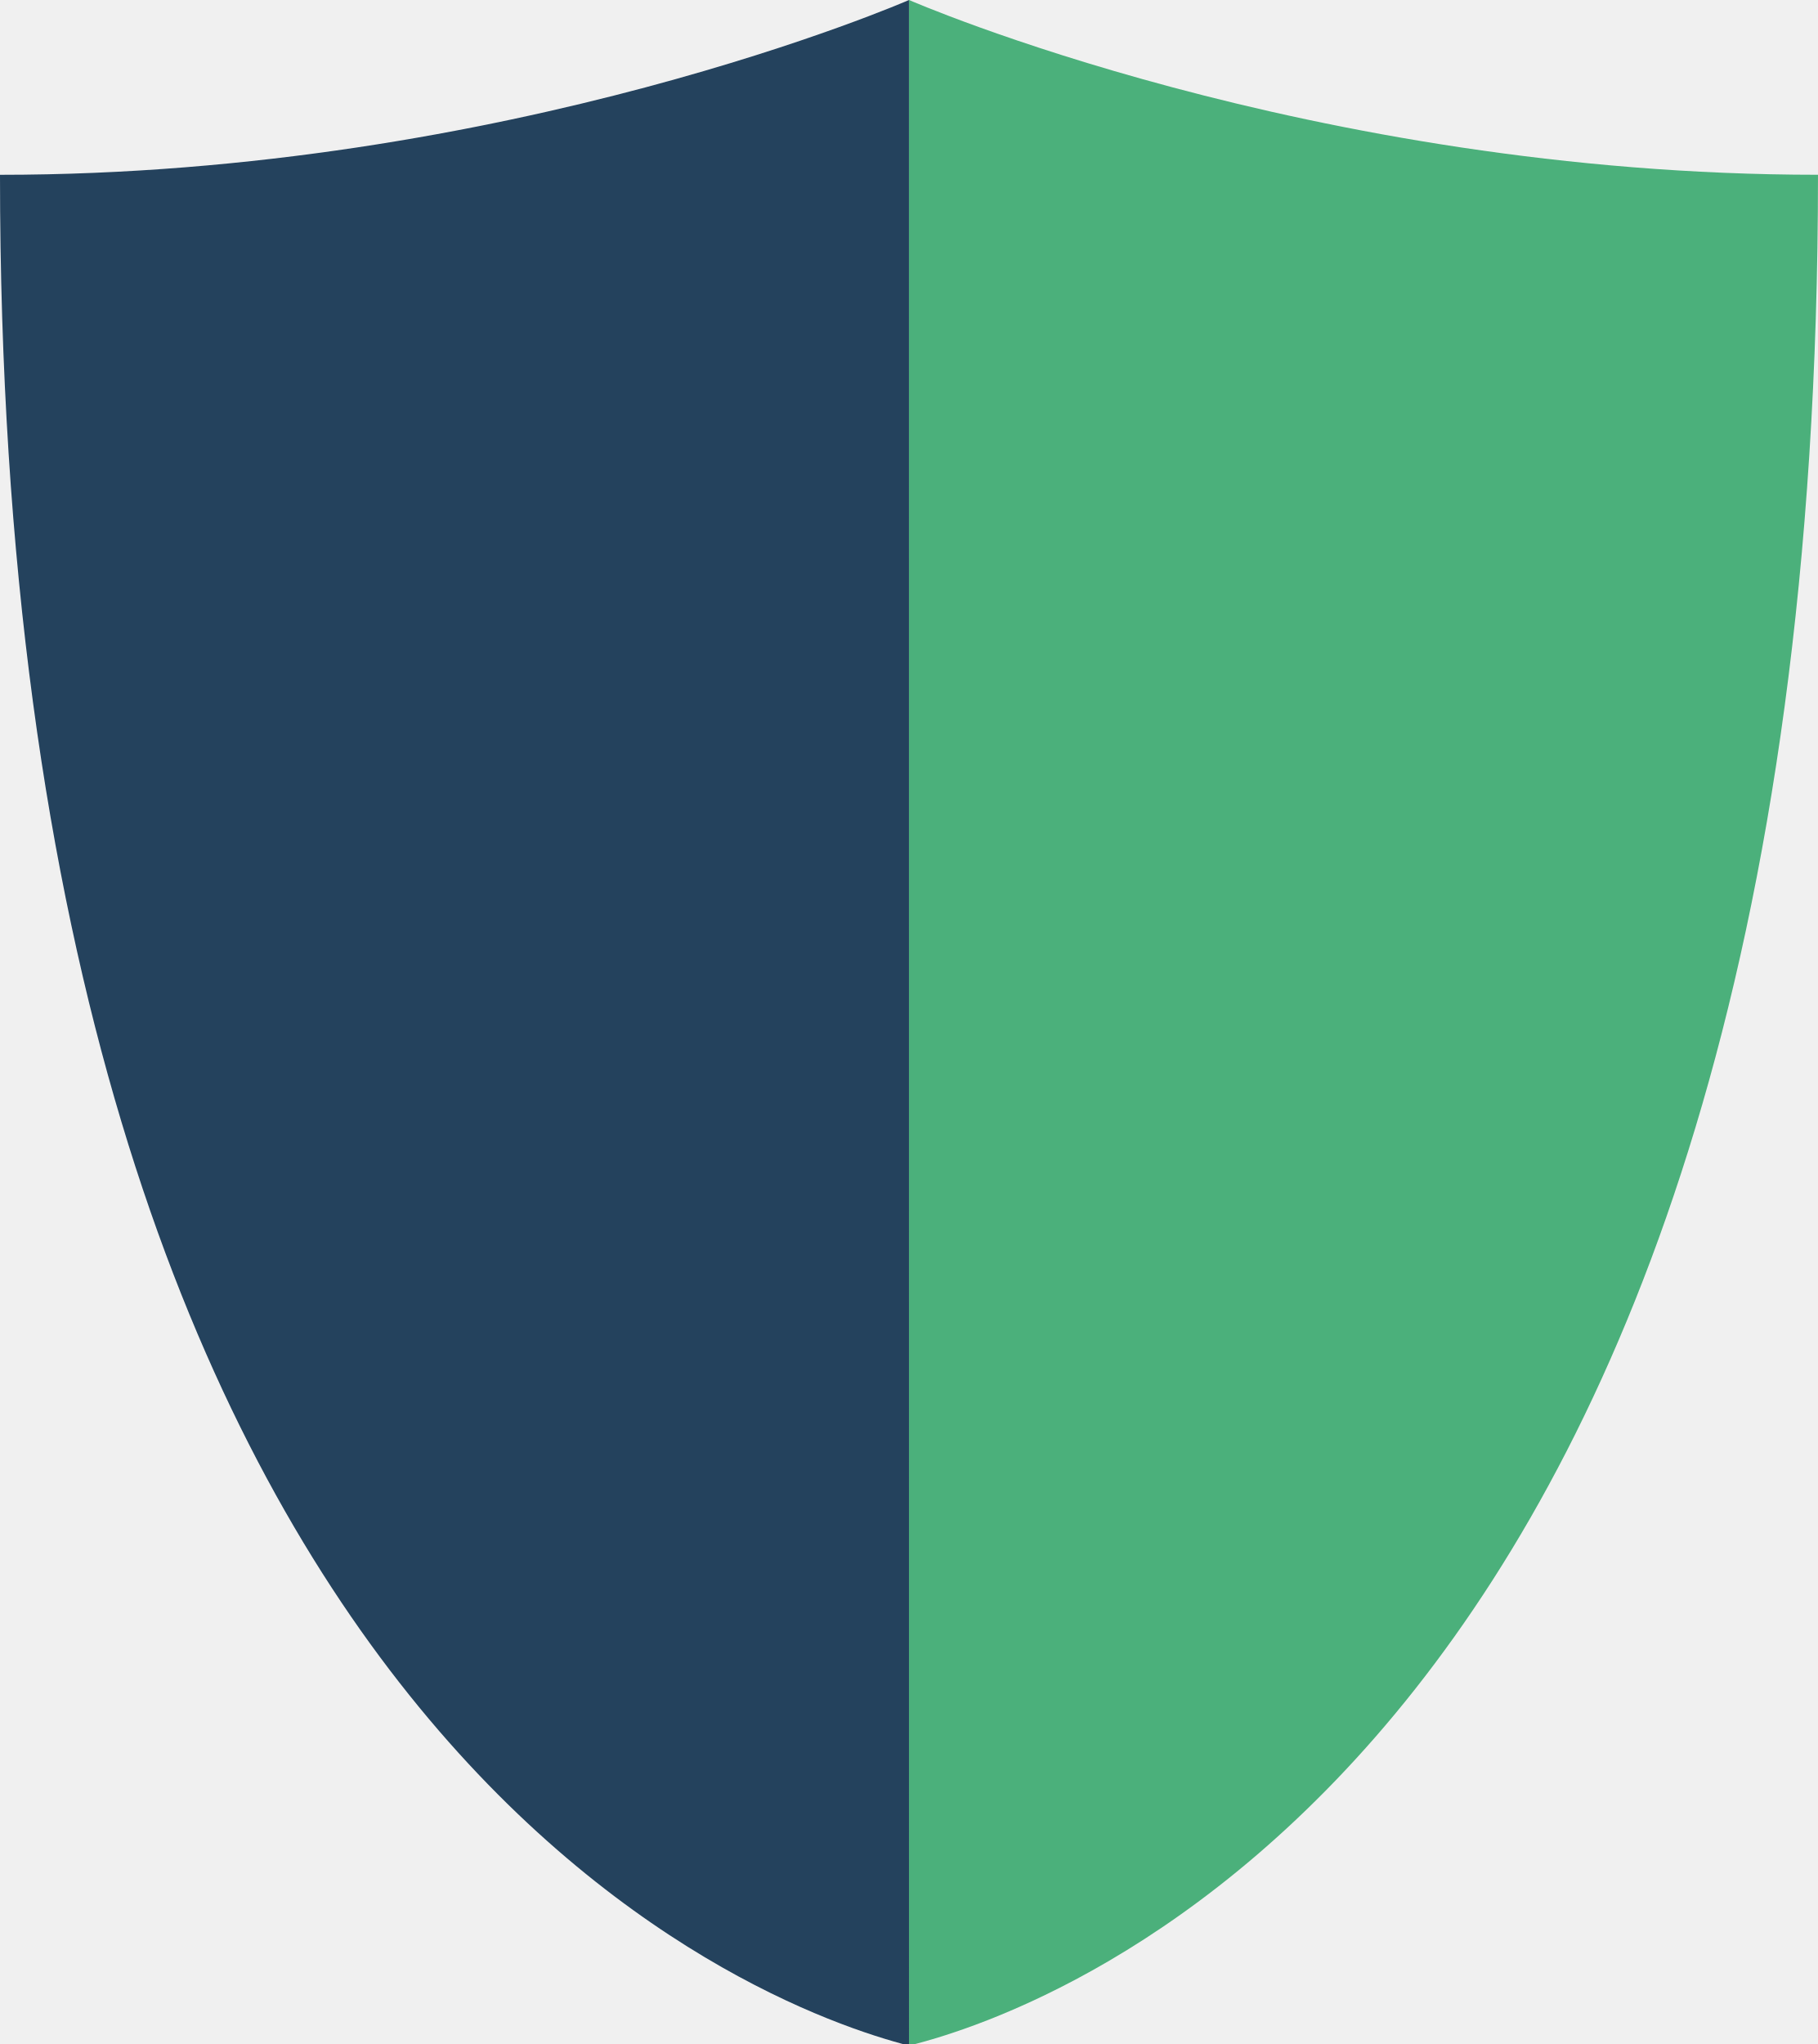
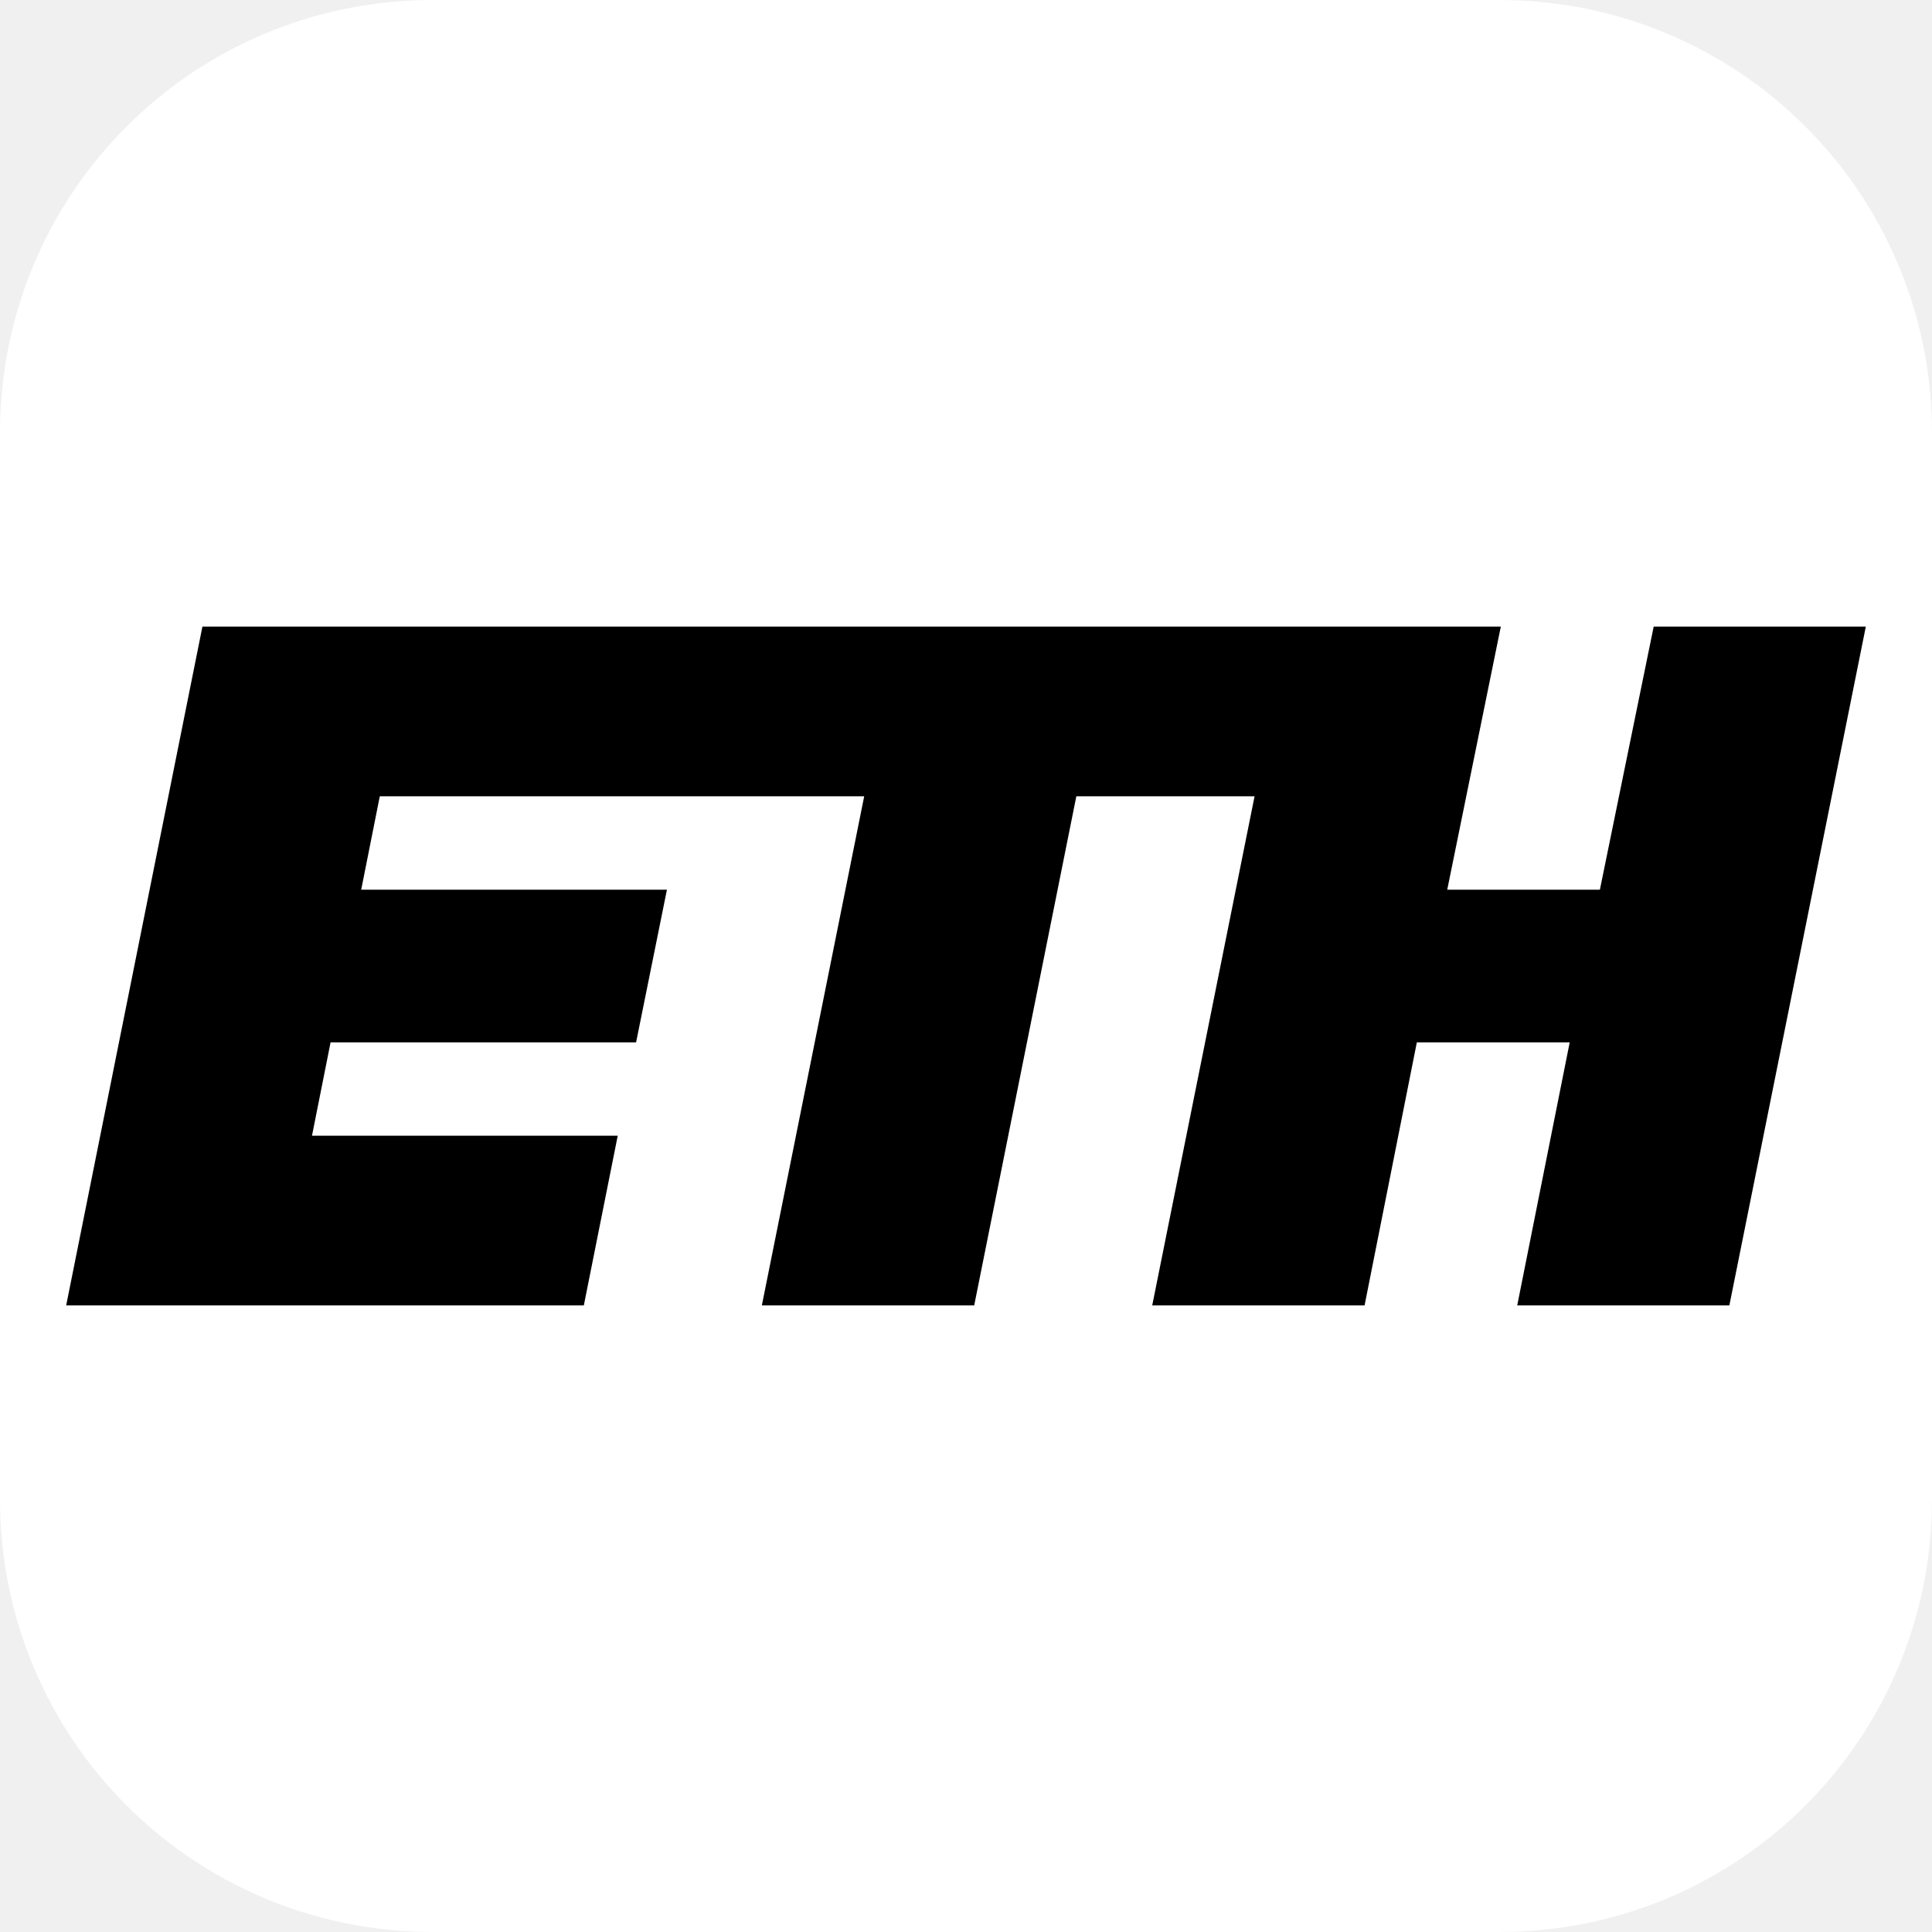
- <svg xmlns="http://www.w3.org/2000/svg" width="102.07mm" height="114.74mm" version="1.1" viewBox="0 0 102.07 114.74">
-   <g transform="translate(23.193 -76.694)">
-     <g transform="translate(0 2.4135)">
-       <path d="m27.843 74.281c0 114.83 4.6e-4 -0.003 0 114.83 7.74-1.911 51.036-16.464 51.036-105.02-28.579 0-51.036-9.812-51.036-9.812z" fill="#4bb07b" />
-       <path d="m27.843 74.281s-22.457 9.812-51.036 9.812c0 87.785 42.776 102.9 51.036 105.02l-0.002-114.83z" fill="#24425d" style="paint-order:markers stroke fill" />
+ <svg xmlns="http://www.w3.org/2000/svg" version="1.1" viewBox="0 0 88.342 88.342">
+   <g id="ETH_zurich_logo" transform="translate(3.7967 15.944)" data-name="ETH zurich logo">
+     <g id="ETH_Zurich_short" data-name="ETH Zurich short">
+       <path d="m16.004-15.944h48.74c10.97 0 19.801 8.831 19.801 19.801v48.74c0 10.97-8.831 19.801-19.801 19.801h-48.74c-10.97 0-19.801-8.831-19.801-19.801v-48.74c0-10.97 8.831-19.801 19.801-19.801z" fill="#fff" stroke-linecap="round" stroke-linejoin="round" stroke-width="2.275" style="paint-order:markers stroke fill" />
+       <polygon transform="translate(-.80065 .90735)" points="25.25 35.08 11.27 35.08 12.12 30.81 26.09 30.81 27.5 23.83 13.52 23.83 14.37 19.56 36.52 19.56 31.84 42.84 41.55 42.84 46.22 19.56 54.37 19.56 49.69 42.84 59.4 42.84 61.79 30.81 68.78 30.81 66.38 42.84 76.08 42.84 82.32 11.8 72.62 11.8 70.16 23.83 63.18 23.83 65.63 11.8 6.26 11.8 0.03 42.84 23.7 42.84" />
    </g>
  </g>
</svg>
